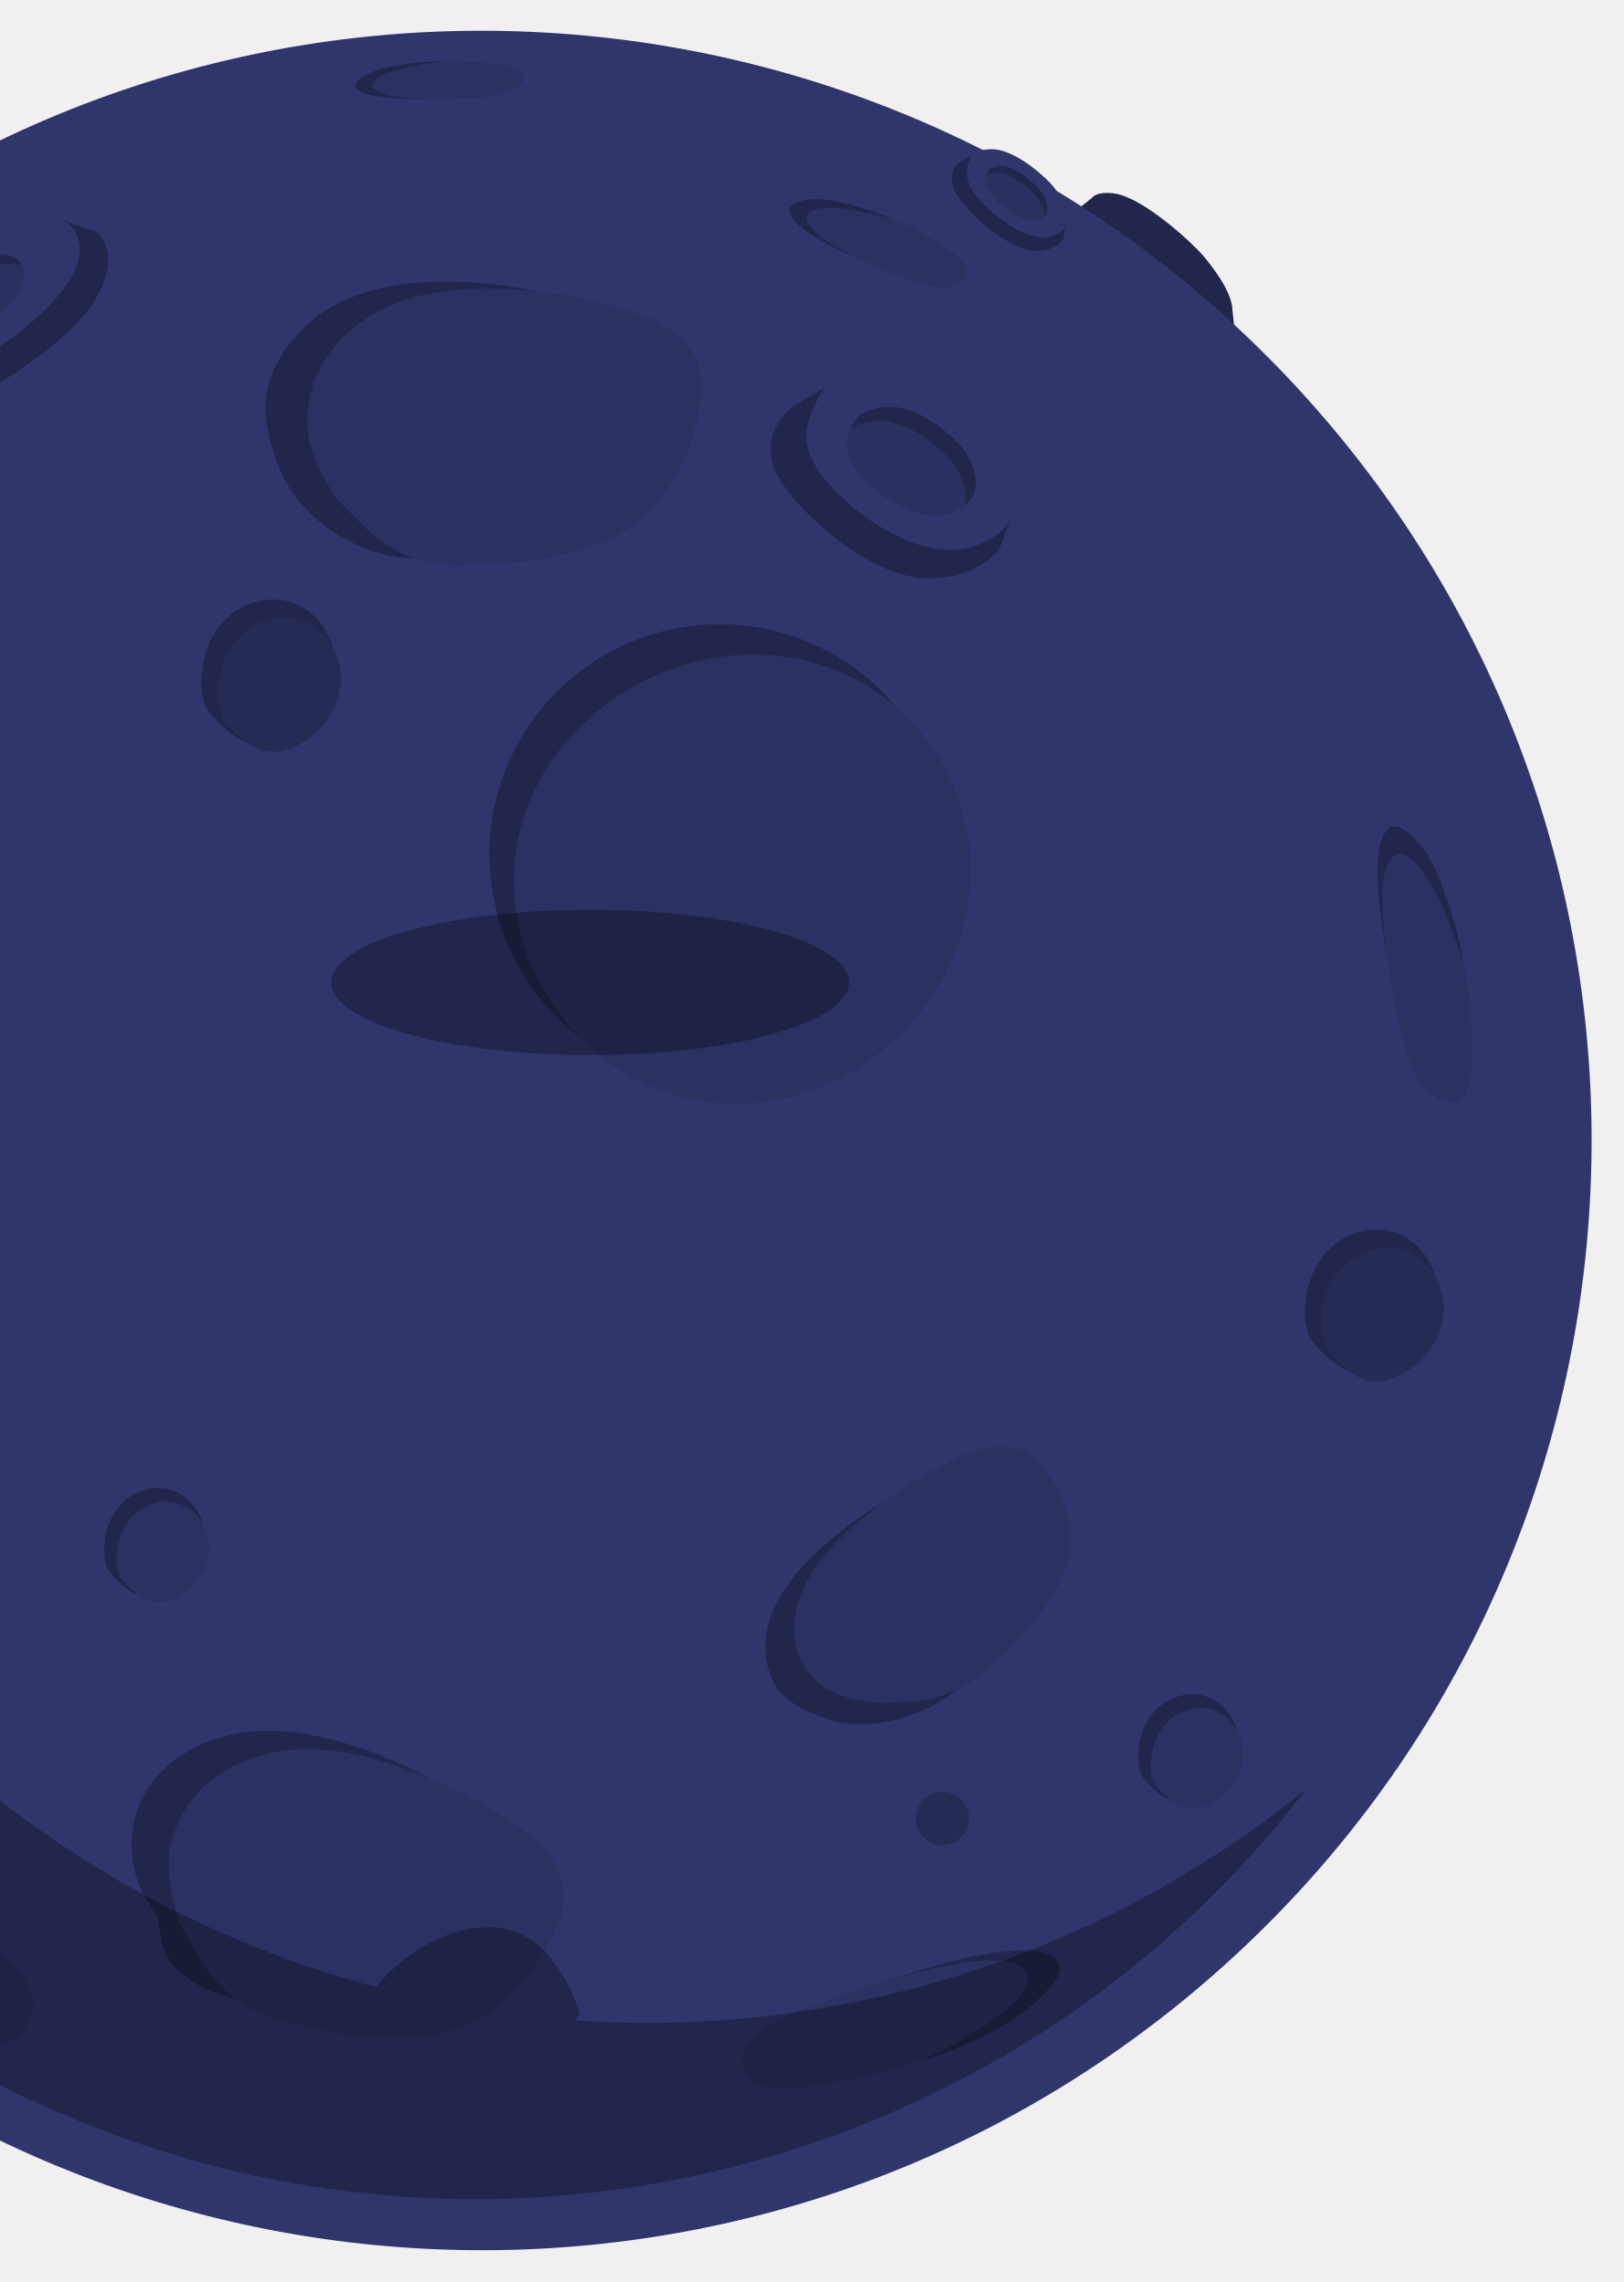
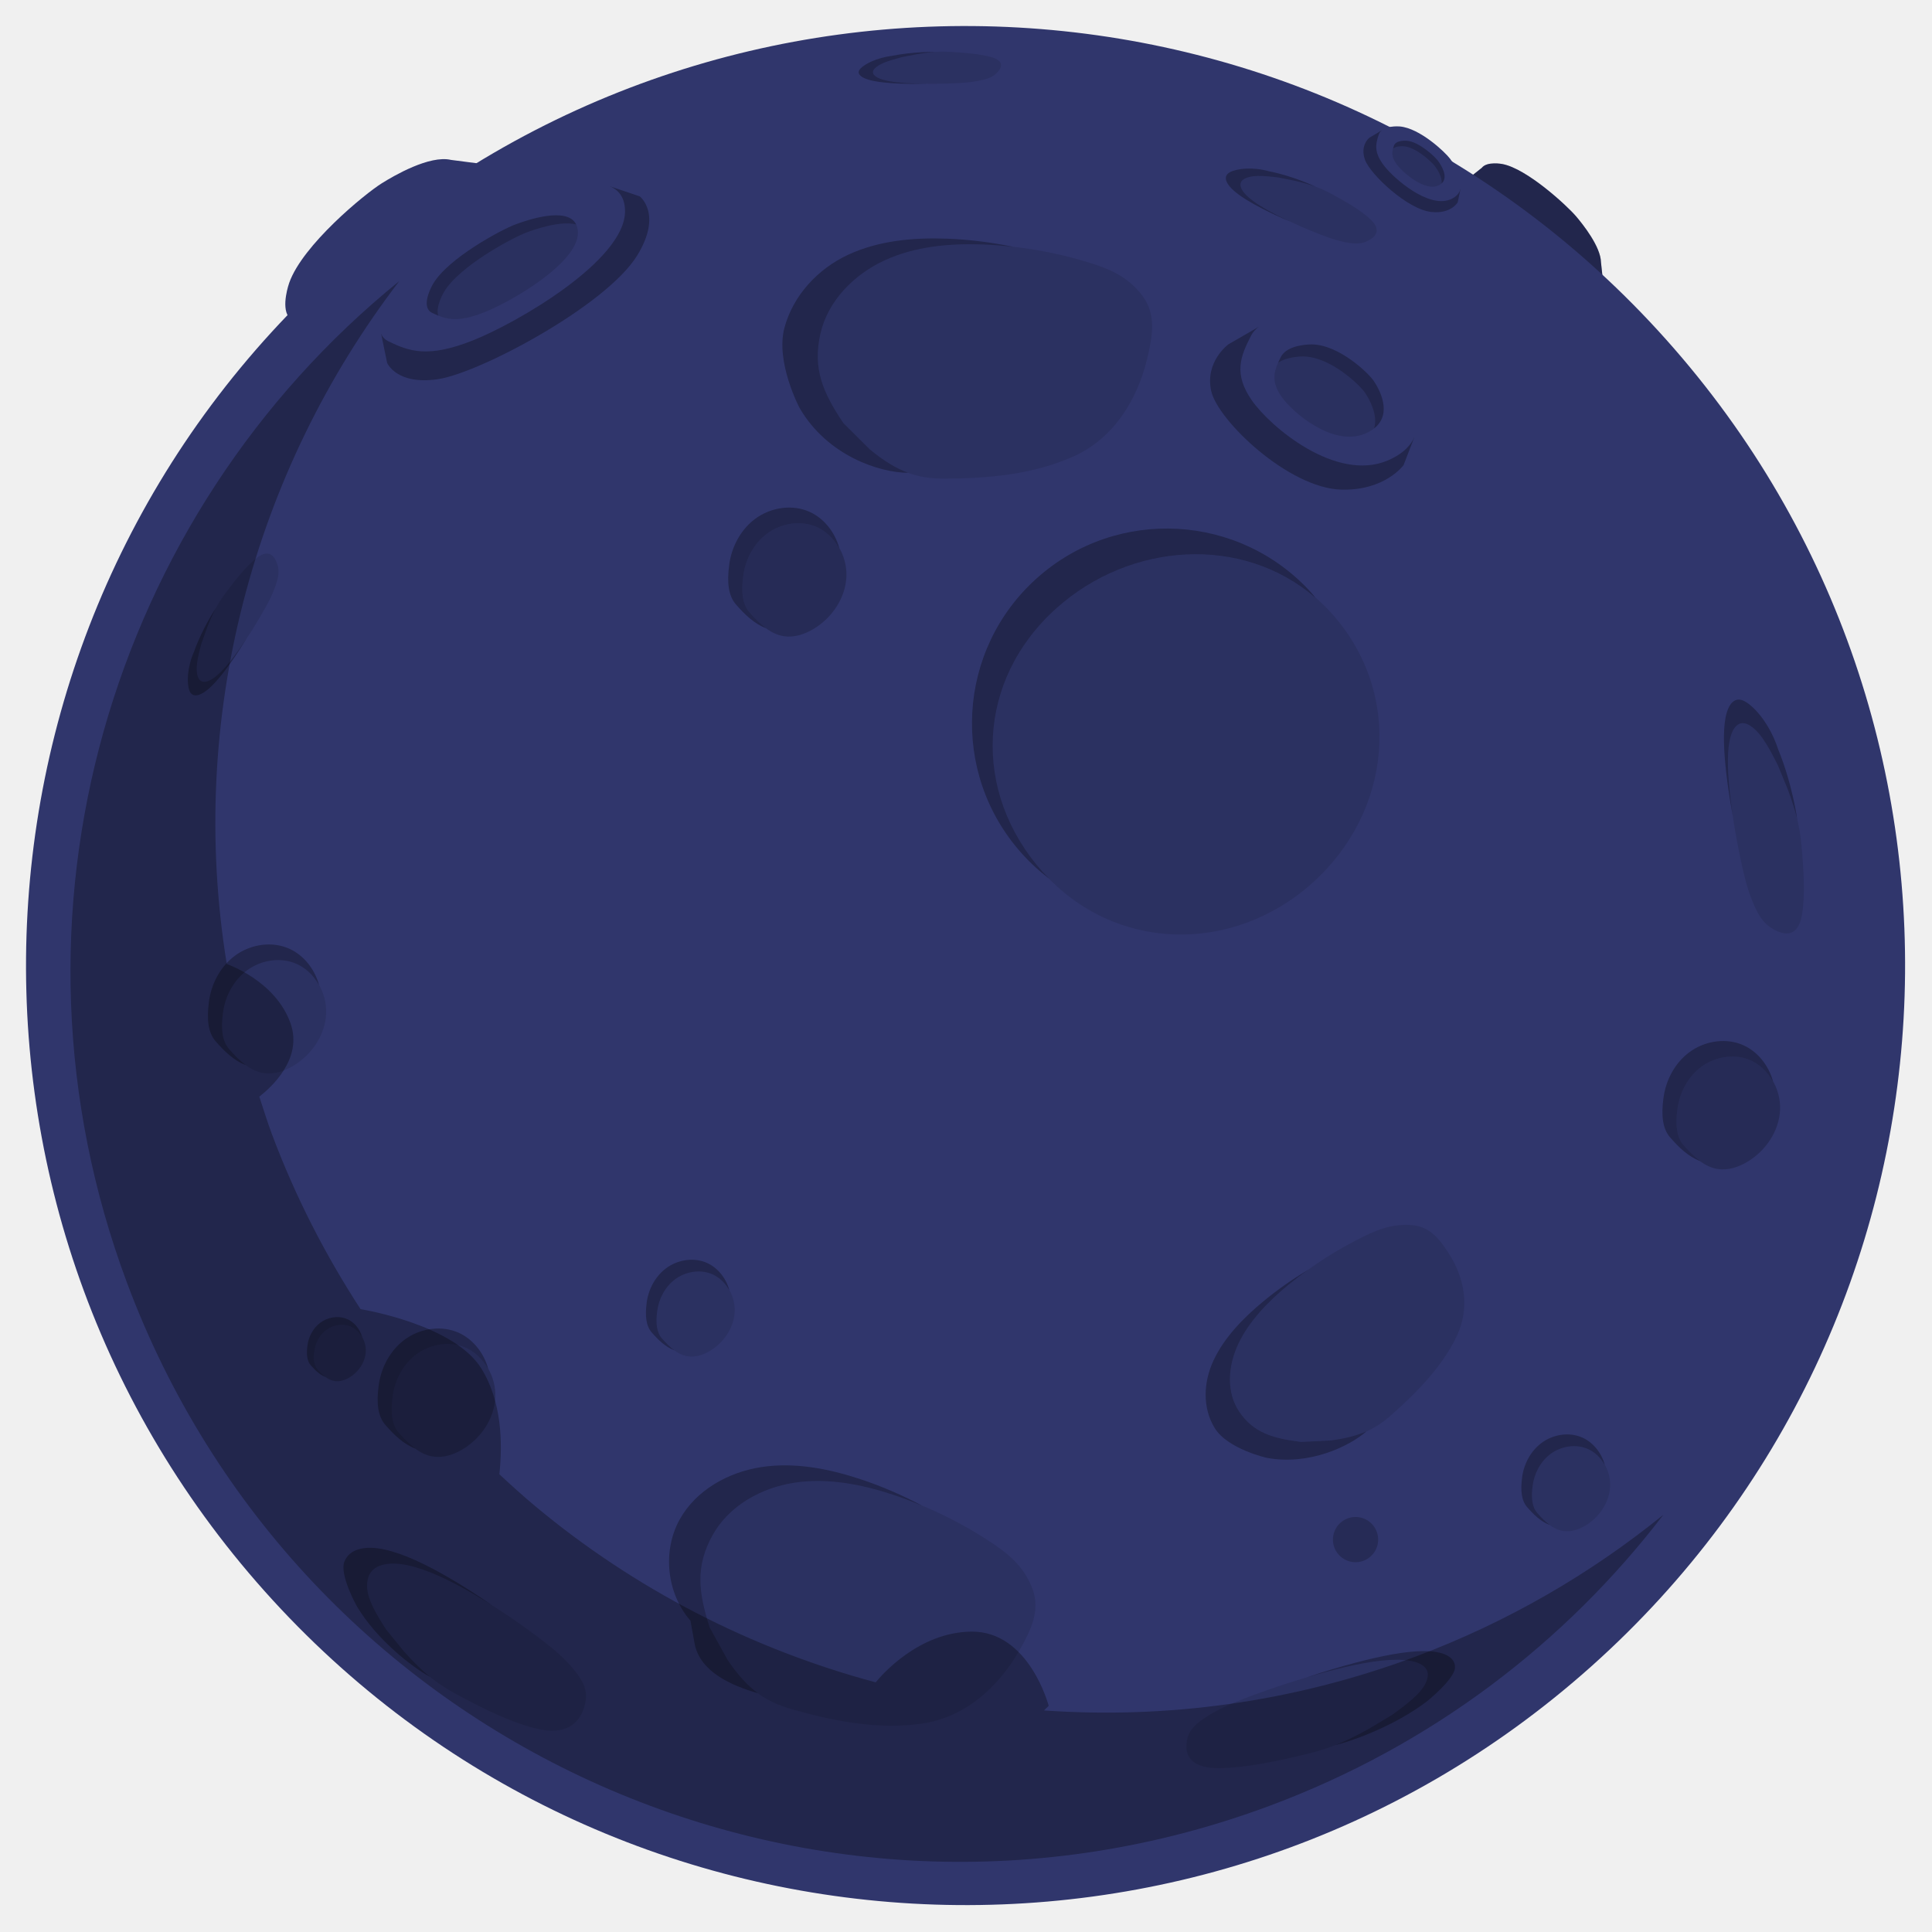
- <svg xmlns="http://www.w3.org/2000/svg" width="929" height="1306" viewBox="0 0 929 1306" fill="none">
-   <g clip-path="url(#clip0_3187_37204)">
-     <path d="M706.56 189.635L705.225 177.251C705.019 166.667 692.859 151.472 688.443 146.288C682.416 139.189 655.243 113.956 638.492 110.871C638.492 110.871 628.196 108.889 624.651 113.466L616.577 119.871C616.577 119.871 610.912 126.597 619.123 141.214C627.334 155.831 667.436 193.122 687.696 197.303C704.523 200.763 706.547 189.635 706.547 189.635L706.56 189.635Z" fill="#30366C" />
-     <path opacity="0.3" d="M706.56 189.635L705.225 177.251C705.019 166.667 692.859 151.472 688.443 146.288C682.416 139.189 655.243 113.956 638.492 110.871C638.492 110.871 628.196 108.889 624.651 113.466L616.577 119.871C616.577 119.871 610.912 126.597 619.123 141.214C627.334 155.831 667.436 193.122 687.696 197.303C704.523 200.763 706.547 189.635 706.547 189.635L706.56 189.635Z" fill="black" />
-     <path d="M698.702 1126.44C960.347 892.816 983.058 491.338 749.433 229.707C515.821 -31.938 114.33 -54.649 -147.301 178.976C-408.946 412.588 -431.657 814.079 -198.032 1075.71C35.593 1337.34 437.071 1360.07 698.702 1126.44Z" fill="#30366C" />
+ <svg xmlns="http://www.w3.org/2000/svg" width="1306" height="1306" viewBox="0 0 1306 1306" fill="none">
+   <g clip-path="url(#clip0_3359_19118)">
+     <path d="M322.093 110.323L304.885 108.093C290.435 104.697 266.299 118.743 257.984 123.961C246.607 131.081 204.524 165.541 195.511 191.194C195.511 191.194 189.865 206.927 195.066 214.179L201.449 229.315C201.449 229.315 208.972 240.72 231.202 232.762C253.432 224.804 315.613 173.971 327.102 143.109C336.635 117.481 322.08 110.336 322.08 110.336L322.093 110.323Z" fill="#30366C" />
+     <path d="M1083.56 189.635L1082.23 177.251C1082.02 166.667 1069.86 151.472 1065.44 146.288C1059.42 139.189 1032.24 113.956 1015.49 110.871C1015.49 110.871 1005.2 108.889 1001.65 113.466L993.577 119.871C993.577 119.871 987.912 126.597 996.123 141.214C1004.33 155.831 1044.44 193.122 1064.7 197.303C1081.52 200.763 1083.55 189.635 1083.55 189.635L1083.56 189.635Z" fill="#30366C" />
+     <path opacity="0.3" d="M1083.56 189.635L1082.23 177.251C1082.02 166.667 1069.86 151.472 1065.44 146.288C1059.42 139.189 1032.24 113.956 1015.49 110.871C1015.49 110.871 1005.2 108.889 1001.65 113.466L993.577 119.871C993.577 119.871 987.912 126.597 996.123 141.214C1004.33 155.831 1044.44 193.122 1064.7 197.303C1081.52 200.763 1083.55 189.635 1083.55 189.635L1083.56 189.635Z" fill="black" />
+     <path d="M1075.7 1126.44C1337.35 892.816 1360.06 491.338 1126.43 229.707C892.821 -31.938 491.33 -54.649 229.699 178.976C-31.946 412.588 -54.657 814.079 178.968 1075.71C412.593 1337.34 814.071 1360.07 1075.7 1126.44Z" fill="#30366C" />
    <g opacity="0.2">
-       <path d="M549.513 1052.15C555.819 1046.52 556.365 1036.85 550.737 1030.56C545.108 1024.25 535.437 1023.71 529.144 1029.34C522.839 1034.96 522.293 1044.64 527.921 1050.93C533.549 1057.23 543.221 1057.78 549.513 1052.15Z" fill="black" />
+       <path d="M926.513 1052.15C932.819 1046.52 933.365 1036.85 927.737 1030.56C922.108 1024.25 912.437 1023.71 906.144 1029.34C899.839 1034.96 899.293 1044.64 904.921 1050.93C910.549 1057.23 920.221 1057.78 926.513 1052.15Z" fill="black" />
    </g>
-     <path opacity="0.3" d="M313.502 576.695C319.372 583.279 325.778 589.095 332.567 594.213C331.017 592.634 329.406 591.173 327.905 589.489C279.596 535.388 283.158 459.361 337.259 411.053C387.347 366.322 462.786 361.451 512.052 403.883C511.327 403.021 510.704 402.117 509.954 401.268C461.511 347.015 378.262 342.306 324.021 390.749C269.768 439.192 265.059 522.428 313.502 576.682L313.502 576.695Z" fill="black" />
+     <path opacity="0.3" d="M690.502 576.695C696.372 583.279 702.778 589.095 709.567 594.213C708.017 592.634 706.406 591.173 704.905 589.489C656.596 535.388 660.158 459.361 714.259 411.053C764.347 366.322 839.786 361.451 889.052 403.883C888.327 403.021 887.704 402.117 886.954 401.268C838.511 347.015 755.262 342.306 701.021 390.749C646.768 439.192 642.059 522.428 690.502 576.682L690.502 576.695Z" fill="black" />
    <g opacity="0.1">
-       <path d="M509.963 597.023C564.064 548.714 571.741 469.029 523.432 414.915C475.123 360.813 391.373 362.751 337.271 411.06C283.17 459.369 279.608 535.395 327.917 589.497C376.226 643.598 455.861 645.332 509.976 597.023L509.963 597.023Z" fill="black" />
+       <path d="M886.963 597.023C941.064 548.714 948.741 469.029 900.432 414.915C852.123 360.813 768.373 362.751 714.271 411.06C660.17 459.369 656.608 535.395 704.917 589.497C753.226 643.598 832.861 645.332 886.976 597.023L886.963 597.023Z" fill="black" />
    </g>
-     <path opacity="0.3" d="M82.479 1027.11C70.606 1048.47 73.658 1077.15 89.736 1095.54L92.668 1111.66C96.64 1130.16 117.105 1139.3 135.333 1144.59C128.23 1139.37 121.814 1132.31 114.939 1122.25L102.727 1100.14C95.224 1076.52 92.877 1059.05 104.749 1037.69C115.757 1017.87 137.634 1005.69 160.057 1002.3C182.481 998.918 205.41 1003.39 226.935 1010.51C233.55 1012.69 240.058 1015.19 246.493 1017.86C233.043 1010.79 219.101 1004.69 204.677 999.917C183.152 992.799 160.21 988.33 137.8 991.711C115.389 995.092 93.499 1007.27 82.492 1027.1L82.479 1027.11Z" fill="black" />
+     <path opacity="0.3" d="M459.479 1027.11C447.607 1048.47 450.658 1077.15 466.736 1095.54L469.668 1111.66C473.64 1130.16 494.105 1139.3 512.333 1144.59C505.23 1139.37 498.814 1132.31 491.939 1122.25L479.727 1100.14C472.224 1076.52 469.877 1059.05 481.749 1037.69C492.757 1017.87 514.634 1005.69 537.057 1002.3C559.481 998.918 582.41 1003.39 603.935 1010.51C610.55 1012.69 617.058 1015.19 623.493 1017.86C610.043 1010.79 596.101 1004.69 581.677 999.917C560.152 992.799 537.21 988.33 514.8 991.711C492.389 995.092 470.499 1007.27 459.492 1027.1L459.479 1027.11Z" fill="black" />
    <g opacity="0.1">
-       <path d="M245.611 1165.24C216.328 1169.29 186.548 1163.51 158.116 1155.36C139.759 1150.1 128.259 1141.76 114.94 1122.27L102.729 1100.18C95.239 1076.56 92.892 1059.09 104.751 1037.73C115.759 1017.91 137.636 1005.74 160.059 1002.34C182.483 998.959 205.412 1003.43 226.936 1010.53C251.146 1018.54 274.23 1029.91 295.334 1044.23C307.11 1052.23 315.647 1060.44 320.809 1073.7C326.503 1088.33 320.052 1101.74 312.259 1115.38C297.6 1141.06 274.895 1161.18 245.611 1165.24Z" fill="black" />
+       <path d="M622.611 1165.24C593.328 1169.29 563.548 1163.51 535.116 1155.36C516.759 1150.1 505.259 1141.76 491.94 1122.27L479.729 1100.18C472.238 1076.56 469.892 1059.09 481.751 1037.73C492.759 1017.91 514.636 1005.74 537.059 1002.34C559.483 998.959 582.412 1003.43 603.936 1010.53C628.146 1018.54 651.23 1029.91 672.334 1044.23C684.11 1052.23 692.647 1060.44 697.809 1073.7C703.503 1088.33 697.052 1101.74 689.259 1115.38C674.6 1141.06 651.895 1161.18 622.611 1165.24Z" fill="black" />
    </g>
-     <path opacity="0.3" d="M153.274 221.551C159.161 199.659 175.93 181.64 196.507 172.133C217.084 162.625 240.361 160.517 263.019 161.334C278.194 161.881 293.304 163.845 308.185 166.879C301.259 166.1 294.312 165.53 287.361 165.271C264.703 164.454 241.439 166.561 220.849 176.069C200.272 185.577 182.654 203.386 177.616 225.487C172.186 249.313 179.323 265.44 193.113 286.014L211.019 303.824C220.438 311.567 228.56 316.557 236.848 319.594C217.874 319.608 182.277 308.227 163.492 275.736C163.492 275.736 147.034 244.751 153.287 221.538L153.274 221.551Z" fill="black" />
+     <path opacity="0.3" d="M530.274 221.551C536.161 199.659 552.93 181.64 573.507 172.133C594.084 162.625 617.361 160.517 640.019 161.334C655.194 161.881 670.304 163.845 685.185 166.879C678.259 166.1 671.312 165.53 664.361 165.271C641.703 164.454 618.439 166.561 597.849 176.069C577.272 185.577 559.654 203.386 554.616 225.487C549.186 249.313 556.323 265.44 570.113 286.014L588.019 303.824C597.438 311.567 605.56 316.557 613.848 319.594C594.874 319.608 559.277 308.227 540.492 275.736C540.492 275.736 524.034 244.751 530.287 221.538L530.274 221.551Z" fill="black" />
    <g opacity="0.1">
-       <path d="M348.482 308.615C321.488 320.691 291.286 323.447 261.71 323.564C242.62 323.634 229.247 318.844 211.006 303.847L193.101 286.036C179.31 265.45 172.173 249.336 177.603 225.51C182.641 203.408 200.246 185.6 220.836 176.092C241.413 166.584 264.69 164.464 287.348 165.294C312.826 166.213 338.169 170.692 362.427 178.551C375.97 182.934 386.456 188.441 395.119 199.748C404.672 212.212 402.216 226.896 398.556 242.158C391.655 270.905 375.464 296.565 348.483 308.641L348.482 308.615Z" fill="black" />
+       <path d="M725.482 308.615C698.488 320.691 668.286 323.447 638.71 323.564C619.62 323.634 606.247 318.844 588.006 303.847L570.101 286.036C556.31 265.45 549.173 249.336 554.603 225.51C559.641 203.408 577.246 185.6 597.836 176.092C618.413 166.584 641.69 164.464 664.348 165.294C689.826 166.213 715.169 170.692 739.427 178.551C752.97 182.934 763.456 188.441 772.119 199.748C781.672 212.212 779.216 226.896 775.556 242.158C768.655 270.905 752.464 296.565 725.483 308.641L725.482 308.615Z" fill="black" />
    </g>
-     <path opacity="0.3" d="M444.15 965.376C435.909 951.992 436.241 934.721 443.417 919.438C450.606 904.155 463.357 890.934 477.336 879.419C486.697 871.706 496.767 864.687 507.282 858.304C502.727 861.573 498.28 864.956 493.979 868.49C480.013 880.005 467.25 893.226 460.061 908.509C452.871 923.793 451.926 941.406 460.793 954.447C470.351 968.494 483.269 972.336 502.559 974.754L522.816 973.717C532.604 972.404 540.129 970.479 546.705 967.556C535.383 977.53 508.009 990.876 479.342 985.478C479.342 985.478 452.881 979.563 444.137 965.363L444.15 965.376Z" fill="black" />
+     <path opacity="0.3" d="M821.15 965.376C812.909 951.992 813.241 934.721 820.417 919.438C827.606 904.155 840.357 890.934 854.336 879.419C863.697 871.706 873.767 864.687 884.282 858.304C879.727 861.573 875.28 864.956 870.979 868.49C857.013 880.005 844.25 893.226 837.061 908.509C829.871 923.793 828.926 941.406 837.793 954.447C847.351 968.494 860.269 972.336 879.559 974.754L899.816 973.717C909.604 972.404 917.129 970.479 923.705 967.556C912.383 977.53 885.009 990.876 856.342 985.478C856.342 985.478 829.881 979.563 821.137 965.363L821.15 965.376Z" fill="black" />
    <g opacity="0.1">
-       <path d="M607.488 903.768C597.858 923.624 581.299 940.793 563.696 956.382C552.337 966.448 541.776 971.223 522.82 973.754L502.564 974.79C483.274 972.36 470.356 968.531 460.798 954.484C451.931 941.443 452.889 923.829 460.065 908.546C467.255 893.263 480.005 880.042 493.984 868.527C509.688 855.574 527.232 844.361 545.94 835.308C556.388 830.251 565.599 827.331 576.847 828.093C589.24 828.939 595.674 837.116 601.679 846.227C612.998 863.366 617.119 883.925 607.488 903.781L607.488 903.768Z" fill="black" />
+       <path d="M984.488 903.768C974.858 923.624 958.299 940.793 940.696 956.382C929.337 966.448 918.776 971.223 899.82 973.754L879.564 974.79C860.274 972.36 847.356 968.531 837.798 954.484C828.931 941.443 829.889 923.829 837.065 908.546C844.255 893.263 857.005 880.042 870.984 868.527C886.688 855.574 904.232 844.361 922.94 835.308C933.388 830.251 942.599 827.331 953.847 828.093C966.24 828.939 972.674 837.116 978.679 846.227C989.998 863.366 994.119 883.925 984.488 903.781L984.488 903.768Z" fill="black" />
    </g>
-     <path opacity="0.3" d="M606.541 1127.29C606.841 1119.98 598.491 1116.09 585.603 1116.11C572.716 1116.14 556.34 1119.48 539.81 1123.82C528.73 1126.73 517.405 1130.16 506.025 1133.97C511.187 1132.44 516.325 1131 521.401 1129.66C537.944 1125.31 554.307 1121.99 567.195 1121.96C580.082 1121.94 589.102 1125.6 588.132 1133.15C587.089 1141.27 578.589 1148.7 564.342 1159.02L547.698 1169C539.288 1173.64 532.374 1176.98 525.764 1179.61C539.465 1176.24 567.55 1165.56 587.887 1149.82C587.887 1149.82 606.227 1135.06 606.541 1127.31L606.541 1127.29Z" fill="black" />
+     <path opacity="0.3" d="M983.541 1127.29C983.841 1119.98 975.491 1116.09 962.603 1116.11C949.716 1116.14 933.34 1119.48 916.81 1123.82C905.73 1126.73 894.405 1130.16 883.025 1133.97C888.187 1132.44 893.325 1131 898.401 1129.66C914.944 1125.31 931.307 1121.99 944.195 1121.96C957.082 1121.94 966.102 1125.6 965.132 1133.15C964.089 1141.27 955.589 1148.7 941.342 1159.02L924.698 1169C916.288 1173.64 909.374 1176.98 902.764 1179.61C916.465 1176.24 944.55 1165.56 964.887 1149.82C964.887 1149.82 983.227 1135.06 983.541 1127.31L983.541 1127.29Z" fill="black" />
    <g opacity="0.1">
-       <path d="M447.407 1195.26C464.391 1195.07 485.646 1190.75 506.98 1185.54C520.76 1182.17 531.414 1177.96 547.71 1168.99L564.354 1159.01C578.6 1148.69 587.114 1141.28 588.144 1133.14C589.113 1125.6 580.094 1121.93 567.206 1121.95C554.319 1121.99 537.943 1125.32 521.413 1129.65C502.821 1134.54 483.579 1140.75 464.42 1148.06C453.724 1152.15 444.996 1156.11 436.387 1161.97C426.887 1168.43 425.604 1173.6 425.075 1178.78C424.077 1188.53 430.423 1195.45 447.407 1195.26Z" fill="black" />
+       <path d="M824.407 1195.26C841.391 1195.07 862.646 1190.75 883.98 1185.54C897.76 1182.17 908.414 1177.96 924.71 1168.99L941.354 1159.01C955.6 1148.69 964.114 1141.28 965.144 1133.14C966.113 1125.6 957.094 1121.93 944.206 1121.95C931.319 1121.99 914.943 1125.32 898.413 1129.65C879.821 1134.54 860.579 1140.75 841.42 1148.06C830.724 1152.15 821.996 1156.11 813.387 1161.97C803.887 1168.43 802.604 1173.6 802.075 1178.78C801.077 1188.53 807.423 1195.45 824.407 1195.26Z" fill="black" />
    </g>
+     <path opacity="0.3" d="M232.807 1055.68C236.008 1047.2 246.472 1044.54 259.713 1047.4C272.954 1050.26 288.179 1057.67 303.1 1066.3C313.101 1072.08 323.08 1078.51 332.956 1085.38C328.384 1082.49 323.801 1079.69 319.21 1077.05C304.289 1068.42 289.064 1061.01 275.823 1058.15C262.582 1055.29 251.562 1057.54 248.917 1066.43C246.085 1076.02 251.257 1086.43 260.958 1101.42L273.272 1116.56C279.704 1123.74 285.202 1129.1 290.727 1133.58C278.255 1126.7 254.505 1108.25 241.164 1085.68C241.164 1085.68 229.399 1064.67 232.793 1055.67L232.807 1055.68Z" fill="black" />
    <g opacity="0.1">
-       <path d="M-13.204 1168.78C-30.576 1164.84 -50.354 1155.22 -69.785 1144.54C-82.334 1137.65 -91.271 1130.46 -103.719 1116.57L-116.033 1101.44C-125.734 1086.45 -130.906 1076.04 -128.074 1066.45C-125.442 1057.55 -114.409 1055.3 -101.168 1058.16C-87.927 1061.02 -72.702 1068.43 -57.78 1077.06C-40.999 1086.75 -24.209 1098.13 -8.021 1110.73C1.016 1117.77 8.077 1124.26 14.12 1132.87C20.786 1142.38 19.625 1148.62 17.68 1154.7C14.03 1166.14 4.169 1172.71 -13.204 1168.78Z" fill="black" />
+       <path d="M363.796 1168.78C346.424 1164.84 326.646 1155.22 307.215 1144.54C294.666 1137.65 285.729 1130.46 273.281 1116.57L260.967 1101.44C251.266 1086.45 246.094 1076.04 248.926 1066.45C251.558 1057.55 262.591 1055.3 275.832 1058.16C289.073 1061.02 304.298 1068.43 319.22 1077.06C336.001 1086.75 352.791 1098.13 368.979 1110.73C378.016 1117.77 385.077 1124.26 391.12 1132.87C397.786 1142.38 396.624 1148.62 394.68 1154.7C391.03 1166.14 381.169 1172.71 363.796 1168.78Z" fill="black" />
    </g>
-     <path opacity="0.3" d="M747.439 742.545C745.912 753.802 746.787 763.226 752.249 769.172C757.881 775.62 764.392 781.927 772.223 784.861C768.207 781.898 764.598 778.17 761.313 774.408C756.292 768.942 755.478 760.282 756.9 749.924C758.274 738.788 763.878 728.053 772.852 721.311C781.825 714.57 794.18 712.224 804.711 716.081C811.963 718.746 817.764 724.268 821.548 731.001C818.441 719.719 810.412 709.756 799.449 705.729C787.987 701.535 774.561 704.092 764.799 711.414C755.037 718.736 748.941 730.42 747.451 742.532L747.439 742.545Z" fill="black" />
+     <path opacity="0.3" d="M255.954 936.885C254.428 948.142 255.302 957.566 260.765 963.512C266.397 969.96 272.908 976.267 280.739 979.201C276.723 976.237 273.114 972.51 269.828 968.748C264.808 963.282 263.993 954.622 265.416 944.264C266.79 933.128 272.394 922.393 281.367 915.651C290.341 908.91 302.696 906.564 313.226 910.421C320.478 913.086 326.279 918.608 330.064 925.341C326.956 914.059 318.928 904.096 307.965 900.069C296.503 895.874 283.077 898.432 273.315 905.754C263.553 913.076 257.457 924.759 255.967 936.872L255.954 936.885Z" fill="black" />
    <g opacity="0.2">
-       <path d="M804.079 785.432C798.155 788.947 791.225 791.27 784.409 790.28C774.948 788.911 767.591 781.603 761.302 774.407C756.282 768.942 755.467 760.282 756.889 749.923C758.264 738.788 763.88 728.052 772.841 721.311C781.815 714.569 794.17 712.224 804.7 716.081C818.247 721.048 826.97 735.884 826.298 750.309C825.639 764.734 816.487 778.061 804.079 785.432Z" fill="black" />
+       <path d="M312.602 979.783C306.679 983.298 299.748 985.621 292.933 984.632C283.472 983.262 276.115 975.954 269.826 968.759C264.805 963.293 263.991 954.633 265.413 944.275C266.787 933.139 272.404 922.404 281.365 915.663C290.338 908.921 302.693 906.575 313.224 910.433C326.77 915.399 335.494 930.236 334.822 944.661C334.163 959.086 325.011 972.413 312.602 979.783Z" fill="black" />
    </g>
-     <path opacity="0.3" d="M60.132 880.849C58.982 889.344 59.649 896.45 63.759 900.942C68.01 905.807 72.92 910.562 78.823 912.784C75.788 910.546 73.074 907.728 70.593 904.891C66.805 900.766 66.192 894.229 67.258 886.425C68.294 878.024 72.531 869.923 79.293 864.84C86.055 859.757 95.376 857.99 103.336 860.894C108.805 862.908 113.179 867.068 116.034 872.153C113.692 863.64 107.627 856.114 99.353 853.089C90.711 849.918 80.576 851.851 73.204 857.38C65.845 862.908 61.238 871.72 60.106 880.85L60.132 880.849Z" fill="black" />
+     <path opacity="0.3" d="M1124.44 742.545C1122.91 753.802 1123.79 763.226 1129.25 769.172C1134.88 775.62 1141.39 781.927 1149.22 784.861C1145.21 781.898 1141.6 778.17 1138.31 774.408C1133.29 768.942 1132.48 760.282 1133.9 749.924C1135.27 738.788 1140.88 728.053 1149.85 721.311C1158.83 714.57 1171.18 712.224 1181.71 716.081C1188.96 718.746 1194.76 724.268 1198.55 731.001C1195.44 719.719 1187.41 709.756 1176.45 705.729C1164.99 701.535 1151.56 704.092 1141.8 711.414C1132.04 718.736 1125.94 730.42 1124.45 742.532L1124.44 742.545Z" fill="black" />
+     <g opacity="0.2">
+       <path d="M1181.08 785.432C1175.16 788.947 1168.23 791.27 1161.41 790.28C1151.95 788.911 1144.59 781.603 1138.3 774.407C1133.28 768.942 1132.47 760.282 1133.89 749.923C1135.26 738.788 1140.88 728.052 1149.84 721.311C1158.81 714.569 1171.17 712.224 1181.7 716.081C1195.25 721.048 1203.97 735.884 1203.3 750.309C1202.64 764.734 1193.49 778.061 1181.08 785.432Z" fill="black" />
+     </g>
+     <path opacity="0.3" d="M207.82 909.744C207.056 915.372 207.5 920.084 210.218 923.057C213.034 926.275 216.29 929.441 220.199 930.902C218.185 929.427 216.393 927.556 214.744 925.669C212.24 922.936 211.833 918.612 212.531 913.427C213.218 907.853 216.026 902.491 220.513 899.121C225 895.75 231.171 894.577 236.443 896.506C240.075 897.831 242.969 900.605 244.855 903.966C243.295 898.325 239.287 893.337 233.805 891.336C228.075 889.239 221.362 890.518 216.48 894.172C211.6 897.84 208.558 903.675 207.806 909.731L207.82 909.744Z" fill="black" />
+     <g opacity="0.2">
+       <path d="M236.151 931.19C233.189 932.947 229.717 934.109 226.316 933.608C221.585 932.923 217.9 929.263 214.762 925.665C212.258 922.932 211.851 918.595 212.549 913.423C213.237 907.862 216.045 902.487 220.532 899.117C225.018 895.746 231.189 894.573 236.461 896.502C243.241 898.985 247.59 906.403 247.26 913.616C246.931 920.828 242.355 927.498 236.15 931.177L236.151 931.19Z" fill="black" />
+     </g>
+     <path opacity="0.3" d="M141.222 677.449C139.684 688.771 140.573 698.233 146.049 704.206C151.708 710.679 158.246 717.024 166.117 719.982C162.074 717.007 158.452 713.254 155.152 709.466C150.105 703.975 149.289 695.263 150.71 684.866C152.096 673.678 157.725 662.89 166.749 656.121C175.761 649.353 188.181 646.992 198.764 650.874C206.055 653.55 211.883 659.11 215.681 665.869C212.559 654.523 204.49 644.509 193.461 640.471C181.947 636.252 168.444 638.825 158.644 646.174C148.844 653.535 142.71 665.272 141.196 677.45L141.222 677.449Z" fill="black" />
    <g opacity="0.1">
-       <path d="M102.867 913.207C98.399 915.863 93.166 917.606 88.031 916.855C80.903 915.823 75.336 910.307 70.601 904.872C66.812 900.748 66.2 894.21 67.266 886.406C68.302 878.006 72.539 869.905 79.301 864.822C86.063 859.739 95.384 857.971 103.344 860.875C113.573 864.624 120.143 875.822 119.644 886.7C119.145 897.577 112.237 907.635 102.88 913.193L102.867 913.207Z" fill="black" />
+       <path d="M198.154 720.557C192.205 724.086 185.237 726.423 178.382 725.422C168.881 724.04 161.471 716.695 155.155 709.461C150.108 703.97 149.292 695.259 150.713 684.861C152.099 673.674 157.727 662.886 166.752 656.117C175.764 649.348 188.183 646.988 198.766 650.869C212.379 655.86 221.143 670.773 220.473 685.264C219.803 699.754 210.614 713.16 198.141 720.558L198.154 720.557Z" fill="black" />
    </g>
-     <path opacity="0.3" d="M651.905 998.931C650.755 1007.43 651.422 1014.53 655.533 1019.02C659.784 1023.89 664.694 1028.64 670.597 1030.87C667.562 1028.63 664.848 1025.81 662.367 1022.97C658.578 1018.85 657.966 1012.31 659.032 1004.51C660.067 996.106 664.305 988.005 671.067 982.922C677.828 977.839 687.15 976.072 695.109 978.976C700.578 980.99 704.952 985.15 707.808 990.235C705.466 981.722 699.401 974.196 691.126 971.171C682.484 968 672.35 969.933 664.977 975.462C657.618 980.99 653.012 989.802 651.879 998.932L651.905 998.931Z" fill="black" />
+     <path opacity="0.3" d="M437.132 880.849C435.982 889.344 436.649 896.45 440.759 900.942C445.01 905.807 449.92 910.562 455.823 912.784C452.788 910.546 450.074 907.728 447.593 904.891C443.804 900.766 443.193 894.229 444.258 886.425C445.294 878.024 449.531 869.923 456.293 864.84C463.055 859.757 472.376 857.99 480.336 860.894C485.805 862.908 490.179 867.068 493.034 872.153C490.692 863.64 484.627 856.114 476.353 853.089C467.711 849.918 457.576 851.851 450.204 857.38C442.845 862.908 438.238 871.72 437.106 880.85L437.132 880.849Z" fill="black" />
    <g opacity="0.1">
-       <path d="M694.649 1031.31C690.181 1033.97 684.947 1035.71 679.812 1034.96C672.684 1033.93 667.117 1028.41 662.383 1022.98C658.594 1018.85 657.982 1012.32 659.047 1004.51C660.083 996.111 664.32 988.01 671.082 982.927C677.844 977.844 687.165 976.077 695.125 978.981C705.354 982.73 711.924 993.928 711.425 1004.81C710.926 1015.68 704.019 1025.74 694.661 1031.3L694.649 1031.31Z" fill="black" />
+       <path d="M479.867 913.207C475.399 915.863 470.166 917.606 465.031 916.855C457.903 915.823 452.336 910.307 447.601 904.872C443.812 900.748 443.2 894.21 444.266 886.406C445.302 878.006 449.539 869.905 456.301 864.822C463.063 859.739 472.384 857.971 480.344 860.875C490.573 864.624 497.143 875.822 496.644 886.7C496.145 897.577 489.237 907.635 479.88 913.193L479.867 913.207Z" fill="black" />
    </g>
-     <path opacity="0.3" d="M115.91 382.121C114.372 393.443 115.261 402.905 120.737 408.877C126.396 415.351 132.934 421.695 140.804 424.654C136.762 421.679 133.139 417.926 129.84 414.138C124.793 408.647 123.977 399.935 125.398 389.538C126.784 378.35 132.412 367.562 141.437 360.793C150.449 354.025 162.868 351.664 173.451 355.546C180.743 358.222 186.57 363.769 190.369 370.541C187.246 359.195 179.178 349.181 168.149 345.143C156.635 340.924 143.131 343.497 133.331 350.845C123.531 358.207 117.397 369.944 115.896 382.108L115.91 382.121Z" fill="black" />
+     <path opacity="0.3" d="M1028.91 998.931C1027.76 1007.43 1028.42 1014.53 1032.53 1019.02C1036.78 1023.89 1041.69 1028.64 1047.6 1030.87C1044.56 1028.63 1041.85 1025.81 1039.37 1022.97C1035.58 1018.85 1034.97 1012.31 1036.03 1004.51C1037.07 996.106 1041.3 988.005 1048.07 982.922C1054.83 977.839 1064.15 976.072 1072.11 978.976C1077.58 980.99 1081.95 985.15 1084.81 990.235C1082.47 981.722 1076.4 974.196 1068.13 971.171C1059.48 968 1049.35 969.933 1041.98 975.462C1034.62 980.99 1030.01 989.802 1028.88 998.932L1028.91 998.931Z" fill="black" />
+     <g opacity="0.1">
+       <path d="M1071.65 1031.31C1067.18 1033.97 1061.95 1035.71 1056.81 1034.96C1049.68 1033.93 1044.12 1028.41 1039.38 1022.98C1035.59 1018.85 1034.98 1012.32 1036.05 1004.51C1037.08 996.111 1041.32 988.01 1048.08 982.927C1054.84 977.844 1064.17 976.077 1072.13 978.981C1082.35 982.73 1088.92 993.928 1088.43 1004.81C1087.93 1015.68 1081.02 1025.74 1071.66 1031.3L1071.65 1031.31Z" fill="black" />
+     </g>
+     <path opacity="0.3" d="M492.91 382.121C491.372 393.443 492.261 402.905 497.737 408.877C503.396 415.351 509.934 421.695 517.804 424.654C513.762 421.679 510.139 417.926 506.84 414.138C501.793 408.647 500.977 399.935 502.398 389.538C503.784 378.35 509.412 367.562 518.437 360.793C527.449 354.025 539.868 351.664 550.451 355.546C557.743 358.222 563.57 363.769 567.369 370.541C564.246 359.195 556.178 349.181 545.149 345.143C533.635 340.924 520.131 343.497 510.331 350.845C500.531 358.207 494.397 369.944 492.896 382.108L492.91 382.121Z" fill="black" />
    <g opacity="0.2">
-       <path d="M172.842 425.229C166.893 428.758 159.924 431.095 153.069 430.094C143.569 428.712 136.159 421.367 129.843 414.133C124.795 408.642 123.98 399.93 125.401 389.533C126.786 378.345 132.415 367.558 141.44 360.789C150.451 354.02 162.871 351.659 173.454 355.541C187.066 360.532 195.831 375.445 195.16 389.935C194.49 404.426 185.302 417.831 172.829 425.229L172.842 425.229Z" fill="black" />
+       <path d="M549.842 425.229C543.893 428.758 536.924 431.095 530.069 430.094C520.569 428.712 513.159 421.367 506.843 414.133C501.795 408.642 500.98 399.93 502.401 389.533C503.786 378.345 509.415 367.558 518.44 360.789C527.451 354.02 539.871 351.659 550.454 355.541C564.066 360.532 572.831 375.445 572.16 389.935C571.49 404.426 562.302 417.831 549.829 425.229L549.842 425.229Z" fill="black" />
    </g>
-     <path opacity="0.3" d="M255.524 35.097C255.524 35.097 241.004 34.74 225.838 37.761C215.649 39.112 207.522 43.208 204.551 46.471C201.794 49.495 204.491 52.184 209.975 53.834C215.46 55.484 223.449 56.207 231.83 56.529C237.443 56.748 243.323 56.777 249.342 56.66C246.668 56.632 244.044 56.575 241.472 56.479C233.091 56.156 225.102 55.433 219.617 53.783C214.133 52.133 211.449 49.444 214.193 46.421C217.164 43.158 223.092 41.161 232.341 38.708L242.512 36.696C247.524 35.854 251.507 35.34 255.135 35.108" fill="black" />
+     <path opacity="0.3" d="M632.524 35.097C632.524 35.097 618.003 34.74 602.838 37.761C592.649 39.112 584.522 43.208 581.551 46.471C578.793 49.495 581.491 52.184 586.975 53.834C592.46 55.484 600.449 56.207 608.83 56.529C614.443 56.748 620.323 56.777 626.342 56.66C623.667 56.632 621.044 56.575 618.471 56.479C610.091 56.156 602.102 55.433 596.617 53.783C591.133 52.133 588.448 49.444 591.193 46.421C594.164 43.158 600.091 41.161 609.341 38.708L619.512 36.696C624.524 35.854 628.507 35.34 632.135 35.108" fill="black" />
    <g opacity="0.1">
-       <path d="M293.278 38.668C286.002 36.549 275.632 35.607 264.947 35.038C258.045 34.661 252.215 35.045 242.501 36.681L232.33 38.693C223.068 41.16 217.153 43.156 214.182 46.406C211.424 49.43 214.122 52.118 219.593 53.769C225.078 55.419 233.067 56.142 241.447 56.464C250.867 56.823 260.975 56.72 271.381 56.142C277.199 55.823 282.129 55.295 287.608 53.96C293.654 52.493 295.804 50.498 297.64 48.409C301.099 44.47 300.553 40.761 293.278 38.655L293.278 38.668Z" fill="black" />
+       <path d="M670.278 38.668C663.002 36.549 652.632 35.607 641.947 35.038C635.045 34.661 629.215 35.045 619.501 36.681L609.33 38.693C600.067 41.16 594.153 43.156 591.181 46.406C588.424 49.43 591.121 52.118 596.593 53.769C602.077 55.419 610.067 56.142 618.447 56.464C627.867 56.823 637.975 56.72 648.38 56.142C654.199 55.823 659.129 55.295 664.608 53.96C670.653 52.493 672.804 50.498 674.64 48.409C678.099 44.47 677.553 40.761 670.278 38.655L670.278 38.668Z" fill="black" />
    </g>
-     <path opacity="0.3" d="M838.025 554.698C838.025 554.698 834.867 530.53 824.948 506.408C819.607 489.984 809.441 477.862 802.299 474.026C795.67 470.461 791.135 475.819 789.381 485.447C787.627 495.075 788.33 508.553 789.93 522.538C790.998 531.905 792.505 541.649 794.341 551.578C793.684 547.144 793.094 542.761 792.61 538.466C791.01 524.481 790.294 511.016 792.061 501.375C793.815 491.747 798.35 486.389 804.978 489.954C812.121 493.789 817.595 502.941 824.856 517.456L831.489 533.636C834.466 541.664 836.515 548.083 837.954 554.012" fill="black" />
+     <path opacity="0.3" d="M1215.02 554.698C1215.02 554.698 1211.87 530.53 1201.95 506.408C1196.61 489.984 1186.44 477.862 1179.3 474.026C1172.67 470.461 1168.14 475.819 1166.38 485.447C1164.63 495.075 1165.33 508.553 1166.93 522.538C1168 531.905 1169.5 541.649 1171.34 551.578C1170.68 547.144 1170.09 542.761 1169.61 538.466C1168.01 524.481 1167.29 511.016 1169.06 501.375C1170.82 491.747 1175.35 486.389 1181.98 489.954C1189.12 493.789 1194.6 502.941 1201.86 517.456L1208.49 533.636C1211.47 541.664 1213.52 548.083 1214.95 554.012" fill="black" />
    <g opacity="0.1">
-       <path d="M841.11 618.445C843.296 605.69 842.376 588.207 840.653 570.306C839.55 558.747 837.257 549.207 831.473 533.665L824.84 517.485C817.579 502.958 812.105 493.819 804.963 489.983C798.334 486.418 793.799 491.776 792.045 501.404C790.291 511.032 790.994 524.51 792.594 538.495C794.385 554.214 797.295 570.927 801.188 587.976C803.363 597.506 805.704 605.513 809.762 614.134C814.234 623.652 818.69 626.563 823.247 628.914C831.846 633.332 838.925 631.199 841.11 618.445Z" fill="black" />
+       <path d="M1218.11 618.445C1220.3 605.69 1219.38 588.207 1217.65 570.306C1216.55 558.747 1214.26 549.207 1208.47 533.665L1201.84 517.485C1194.58 502.958 1189.1 493.819 1181.96 489.983C1175.33 486.418 1170.8 491.776 1169.05 501.404C1167.29 511.032 1167.99 524.51 1169.59 538.495C1171.39 554.214 1174.3 570.927 1178.19 587.976C1180.36 597.506 1182.7 605.513 1186.76 614.134C1191.23 623.652 1195.69 626.563 1200.25 628.914C1208.85 633.332 1215.92 631.199 1218.11 618.445Z" fill="black" />
    </g>
-     <path opacity="0.3" d="M512.717 126.399C512.717 126.399 498.043 119.193 480.881 115.795C469.722 112.682 459.177 113.861 454.383 116.435C449.933 118.819 451.241 123.337 455.963 127.89C460.686 132.443 468.486 137.052 476.887 141.345C482.523 144.224 488.519 147.002 494.746 149.656C492.024 148.383 489.365 147.082 486.784 145.766C478.383 141.472 470.583 136.863 465.861 132.31C461.138 127.758 459.83 123.239 464.28 120.856C469.075 118.294 476.21 118.625 487.02 119.957L498.519 122.256C504.11 123.565 508.454 124.806 512.296 126.204" fill="black" />
+     <path opacity="0.3" d="M889.717 126.399C889.717 126.399 875.043 119.193 857.881 115.795C846.722 112.682 836.177 113.861 831.383 116.435C826.933 118.819 828.241 123.337 832.963 127.89C837.686 132.443 845.486 137.052 853.887 141.345C859.523 144.224 865.519 147.002 871.746 149.656C869.024 148.383 866.365 147.082 863.784 145.766C855.383 141.472 847.583 136.863 842.861 132.31C838.138 127.758 836.83 123.239 841.28 120.856C846.075 118.294 853.21 118.625 864.02 119.957L875.519 122.256C881.11 123.565 885.454 124.806 889.296 126.204" fill="black" />
    <g opacity="0.1">
-       <path d="M549.48 148.322C543.16 142.374 533.051 136.402 522.417 130.718C515.552 127.043 509.376 124.789 498.545 122.251L487.046 119.952C476.236 118.621 469.101 118.289 464.306 120.851C459.856 123.234 461.164 127.753 465.887 132.306C470.622 136.858 478.409 141.468 486.81 145.761C496.265 150.596 506.673 155.171 517.64 159.327C523.766 161.647 529.109 163.314 535.443 164.252C542.416 165.289 545.698 163.873 548.702 162.206C554.362 159.048 555.799 154.297 549.48 148.348L549.48 148.322Z" fill="black" />
+       <path d="M926.48 148.322C920.16 142.374 910.051 136.402 899.417 130.718C892.552 127.043 886.376 124.789 875.545 122.251L864.046 119.952C853.236 118.621 846.101 118.289 841.306 120.851C836.856 123.234 838.164 127.753 842.887 132.306C847.622 136.858 855.409 141.468 863.81 145.761C873.265 150.596 883.673 155.171 894.64 159.327C900.766 161.647 906.109 163.314 912.443 164.252C919.416 165.289 922.698 163.873 925.702 162.206C931.362 159.048 932.799 154.297 926.48 148.348L926.48 148.322Z" fill="black" />
    </g>
-     <path opacity="0.3" d="M-119.317 225.811L-115.319 245.232C-115.319 245.232 -109.101 260.502 -80.912 256.309C-52.723 252.117 32.851 206.558 53.706 172.733C71.021 144.627 55.463 132.747 55.463 132.747L35.403 125.991L-119.343 225.824L-119.317 225.811Z" fill="black" />
-     <path d="M-113.392 198.7C-113.392 198.7 -128.519 223.889 -114.453 230.71C-100.387 237.531 -87.811 242.109 -57.67 230.243C-27.53 218.364 45.495 176.065 45.51 142.878C45.525 109.677 -8.484 128.041 -23.624 133.801C-38.764 139.561 -96.69 170.456 -113.392 198.7Z" fill="#30366C" />
-     <path opacity="0.3" d="M-21.564 157.332C-15.259 154.935 1.954 149.014 12.464 151.716C6.5 139.437 -20.639 148.688 -28.922 151.841C-38.245 155.386 -73.921 174.416 -84.205 191.812C-84.205 191.812 -93.516 207.323 -84.858 211.519C-83.476 212.194 -82.109 212.817 -80.717 213.388C-82.81 207.269 -76.834 197.315 -76.834 197.315C-66.55 179.92 -30.874 160.89 -21.551 157.344L-21.564 157.332Z" fill="black" />
-     <path opacity="0.12" d="M-49.887 211.209C-31.325 203.899 13.642 177.846 13.652 157.404C13.652 155.12 13.224 153.25 12.466 151.701C1.955 148.998 -15.257 154.92 -21.562 157.316C-30.885 160.862 -66.562 179.892 -76.846 197.287C-76.846 197.287 -82.809 207.241 -80.729 213.36C-73.455 216.323 -65.484 217.345 -49.9 211.209L-49.887 211.209Z" fill="black" />
-     <path opacity="0.3" d="M473.888 220.914L453.44 232.716C453.44 232.716 437.35 244.381 441.751 264.297C446.153 284.226 494.072 330.006 529.688 330.978C559.276 331.782 571.793 314.415 571.793 314.415L578.93 295.875L473.901 220.914L473.888 220.914Z" fill="black" />
-     <path d="M502.423 213.35C502.423 213.35 475.908 212.94 468.72 226.873C461.532 240.807 456.698 252.598 469.183 270.599C481.668 288.587 526.163 326.131 561.125 311.261C596.088 296.392 576.78 262.839 570.722 253.716C564.665 244.593 532.178 213.617 502.436 213.362L502.423 213.35Z" fill="#30366C" />
-     <path opacity="0.3" d="M545.951 265.821C548.471 269.618 554.702 280.28 551.85 289.627C564.791 279.503 555.064 262.657 551.744 257.663C548.017 252.044 527.999 232.969 509.695 232.809C509.695 232.809 493.373 232.554 488.942 241.14C488.228 242.51 487.564 243.853 486.979 245.18C493.424 240.82 503.902 240.967 503.902 240.967C522.219 241.114 542.223 260.189 545.964 265.82L545.951 265.821Z" fill="black" />
-     <path opacity="0.12" d="M489.222 268.062C496.905 279.138 524.317 302.262 545.838 293.104C548.249 292.076 550.215 290.904 551.854 289.625C554.706 280.278 548.475 269.616 545.954 265.819C542.227 260.2 522.21 241.125 503.892 240.965C503.892 240.965 493.401 240.819 486.969 245.179C483.842 252.145 482.769 258.756 489.222 268.062Z" fill="black" />
-     <path opacity="0.3" d="M556.932 88.173L548.585 93.171C548.585 93.171 542.199 98.256 545.719 108.034C549.238 117.812 574.424 141.609 590.617 143.295C604.063 144.695 608.395 136.734 608.395 136.734L610.201 128.014L556.932 88.16L556.932 88.173Z" fill="black" />
-     <path d="M569.272 85.483C569.272 85.483 557.248 84.367 555.056 90.866C552.863 97.365 551.578 102.891 558.609 112.012C565.641 121.147 588.647 140.812 603.326 134.832C618.006 128.851 606.707 111.959 603.255 107.345C599.803 102.73 582.738 86.636 569.259 85.483L569.272 85.483Z" fill="#30366C" />
-     <path opacity="0.3" d="M592.976 112.353C594.406 114.273 598.048 119.648 597.472 124.064C602.551 119.612 596.862 111.141 594.974 108.611C592.856 105.764 582.337 95.858 574.037 95.156C574.037 95.156 566.633 94.469 565.279 98.466C565.063 99.108 564.86 99.723 564.696 100.351C567.277 98.461 572.04 98.898 572.04 98.898C580.34 99.6 590.859 109.519 592.976 112.353Z" fill="black" />
-     <path opacity="0.12" d="M567.474 111.484C571.798 117.112 585.974 129.226 595.007 125.533C596.021 125.115 596.825 124.625 597.458 124.062C598.035 119.646 594.392 114.271 592.963 112.352C590.845 109.504 580.326 99.598 572.026 98.897C572.026 98.897 567.264 98.459 564.682 100.349C563.8 103.606 563.824 106.772 567.448 111.485L567.474 111.484Z" fill="black" />
-     <path d="M-107.076 190.008C-205.861 318.955 -250.676 485.672 -223.714 651.673C-223.714 651.673 -190.811 662.775 -180.585 691.801C-172.164 715.719 -193.717 735.114 -201.719 741.319C-198.954 749.676 -196.379 758.131 -193.28 766.436C-177.382 808.959 -157.027 848.446 -133.267 884.959C-131.153 885.313 -70.134 895.495 -51.756 924.886C-37.802 947.144 -37.177 975.105 -39.433 996.581C-31.507 1003.95 -23.536 1011.18 -15.234 1018.12C51.958 1074.17 130.747 1114.67 214.96 1137.24C219.004 1132.24 244.051 1103.3 279.7 1102.94C318.752 1102.64 331.897 1153.11 331.897 1153.11L328.687 1156.23C411.443 1162.03 496.62 1150.86 579.431 1120C641.992 1096.63 698.224 1063.84 747.398 1023.96C681.213 1110.38 590.9 1179.81 481.501 1220.59C170.985 1336.52 -175.069 1178.24 -291.16 867.113C-383.951 618.603 -302.023 348.029 -107.076 190.008Z" fill="black" fill-opacity="0.3" />
-     <ellipse cx="337.731" cy="562.256" rx="148.145" ry="41.584" fill="black" fill-opacity="0.3" />
+     <path opacity="0.3" d="M146.342 410.452C146.342 410.452 137.077 423.925 131.219 440.404C126.52 450.997 126.156 461.598 128 466.712C129.704 471.453 134.371 470.816 139.567 466.802C144.762 462.789 150.444 455.737 155.913 448.056C159.584 442.904 163.192 437.364 166.729 431.593C165.073 434.093 163.402 436.541 161.717 438.911C156.248 446.606 150.567 453.644 145.371 457.658C140.175 461.671 135.521 462.308 133.804 457.567C131.96 452.454 133.334 445.432 136.218 434.929L140.165 423.877C142.273 418.536 144.13 414.421 146.066 410.81" fill="black" />
+     <g opacity="0.1">
+       <path d="M173.368 377.27C166.563 382.653 159.188 391.79 152.023 401.491C147.397 407.747 144.263 413.546 140.18 423.888L136.234 434.94C133.349 445.443 131.975 452.452 133.82 457.578C135.523 462.32 140.191 461.695 145.386 457.669C150.582 453.655 156.263 446.604 161.732 438.922C167.888 430.274 173.925 420.643 179.62 410.385C182.808 404.663 185.223 399.611 187.075 393.485C189.118 386.73 188.19 383.291 186.971 380.068C184.659 374.007 180.174 371.9 173.368 377.283L173.368 377.27Z" fill="black" />
+     </g>
+     <path opacity="0.3" d="M257.683 225.811L261.681 245.232C261.681 245.232 267.899 260.502 296.088 256.309C324.277 252.117 409.851 206.558 430.706 172.733C448.021 144.627 432.463 132.747 432.463 132.747L412.403 125.991L257.657 225.824L257.683 225.811Z" fill="black" />
+     <path d="M263.608 198.7C263.608 198.7 248.481 223.889 262.547 230.71C276.613 237.531 289.189 242.109 319.33 230.243C349.47 218.364 422.495 176.065 422.51 142.878C422.525 109.677 368.516 128.041 353.376 133.801C338.236 139.561 280.31 170.456 263.608 198.7Z" fill="#30366C" />
+     <path opacity="0.3" d="M355.436 157.332C361.741 154.935 378.954 149.014 389.465 151.716C383.5 139.437 356.361 148.688 348.078 151.841C338.755 155.386 303.079 174.416 292.795 191.812C292.795 191.812 283.484 207.323 292.142 211.519C293.524 212.194 294.891 212.817 296.283 213.388C294.19 207.269 300.166 197.315 300.166 197.315C310.45 179.92 346.126 160.89 355.449 157.344L355.436 157.332Z" fill="black" />
+     <path opacity="0.12" d="M327.113 211.209C345.676 203.899 390.642 177.846 390.652 157.404C390.653 155.12 390.224 153.25 389.466 151.701C378.955 148.998 361.743 154.92 355.438 157.316C346.115 160.862 310.438 179.892 300.154 197.287C300.154 197.287 294.191 207.241 296.271 213.36C303.545 216.323 311.516 217.345 327.1 211.209L327.113 211.209Z" fill="black" />
+     <path opacity="0.3" d="M850.888 220.914L830.44 232.716C830.44 232.716 814.35 244.381 818.751 264.297C823.153 284.226 871.072 330.006 906.688 330.978C936.276 331.782 948.793 314.415 948.793 314.415L955.93 295.875L850.901 220.914L850.888 220.914Z" fill="black" />
+     <path d="M879.423 213.35C879.423 213.35 852.908 212.94 845.72 226.873C838.532 240.807 833.698 252.598 846.183 270.599C858.668 288.587 903.163 326.131 938.125 311.261C973.088 296.392 953.78 262.839 947.722 253.716C941.665 244.593 909.178 213.617 879.436 213.362L879.423 213.35Z" fill="#30366C" />
+     <path opacity="0.3" d="M922.95 265.821C925.471 269.618 931.702 280.28 928.849 289.627C941.791 279.503 932.063 262.657 928.743 257.663C925.016 252.044 904.999 232.969 886.694 232.809C886.694 232.809 870.372 232.554 865.941 241.14C865.227 242.51 864.564 243.853 863.978 245.18C870.423 240.82 880.901 240.967 880.901 240.967C899.218 241.114 919.223 260.189 922.963 265.82L922.95 265.821Z" fill="black" />
+     <path opacity="0.12" d="M866.221 268.062C873.904 279.138 901.317 302.262 922.838 293.104C925.249 292.076 927.215 290.904 928.853 289.625C931.705 280.278 925.474 269.616 922.954 265.819C919.227 260.2 899.209 241.125 880.892 240.965C880.892 240.965 870.401 240.819 863.969 245.179C860.842 252.145 859.769 258.756 866.221 268.062Z" fill="black" />
+     <path opacity="0.3" d="M933.932 88.173L925.585 93.171C925.585 93.171 919.199 98.256 922.719 108.034C926.238 117.812 951.424 141.609 967.617 143.295C981.063 144.695 985.395 136.734 985.395 136.734L987.201 128.014L933.932 88.16L933.932 88.173Z" fill="black" />
+     <path d="M946.272 85.483C946.272 85.483 934.248 84.367 932.056 90.866C929.863 97.365 928.578 102.891 935.609 112.012C942.641 121.147 965.647 140.812 980.326 134.832C995.006 128.851 983.707 111.959 980.255 107.345C976.803 102.73 959.738 86.636 946.259 85.483L946.272 85.483Z" fill="#30366C" />
+     <path opacity="0.3" d="M969.976 112.353C971.406 114.273 975.048 119.648 974.472 124.064C979.551 119.612 973.862 111.141 971.974 108.611C969.856 105.764 959.337 95.858 951.037 95.156C951.037 95.156 943.633 94.469 942.279 98.466C942.063 99.108 941.86 99.723 941.696 100.351C944.277 98.461 949.04 98.898 949.04 98.898C957.34 99.6 967.859 109.519 969.976 112.353Z" fill="black" />
+     <path opacity="0.12" d="M944.474 111.484C948.798 117.112 962.974 129.226 972.007 125.533C973.021 125.115 973.825 124.625 974.458 124.062C975.035 119.646 971.392 114.271 969.963 112.352C967.845 109.504 957.326 99.598 949.026 98.897C949.026 98.897 944.264 98.459 941.682 100.349C940.8 103.606 940.824 106.772 944.448 111.485L944.474 111.484Z" fill="black" />
+     <path d="M269.924 190.008C171.139 318.955 126.324 485.672 153.286 651.673C153.286 651.673 186.189 662.775 196.415 691.801C204.836 715.719 183.283 735.114 175.281 741.319C178.046 749.676 180.621 758.131 183.72 766.436C199.618 808.959 219.973 848.446 243.733 884.959C245.847 885.313 306.866 895.495 325.244 924.886C339.198 947.144 339.823 975.105 337.567 996.581C345.493 1003.95 353.464 1011.18 361.766 1018.12C428.958 1074.17 507.747 1114.67 591.96 1137.24C596.004 1132.24 621.051 1103.3 656.7 1102.94C695.752 1102.64 708.897 1153.11 708.897 1153.11L705.687 1156.23C788.443 1162.03 873.62 1150.86 956.431 1120C1018.99 1096.63 1075.22 1063.84 1124.4 1023.96C1058.21 1110.38 967.9 1179.81 858.501 1220.59C547.985 1336.52 201.931 1178.24 85.84 867.113C-6.951 618.603 74.977 348.029 269.924 190.008Z" fill="black" fill-opacity="0.3" />
  </g>
  <defs>
-     <clipPath id="clip0_3187_37204">
-       <rect width="1270.23" height="1270.23" fill="white" transform="translate(-377 35.6758) rotate(-1.60941)" />
+     <clipPath id="clip0_3359_19118">
+       <rect width="1270.23" height="1270.23" fill="white" transform="translate(0 35.6758) rotate(-1.60941)" />
    </clipPath>
  </defs>
</svg>
